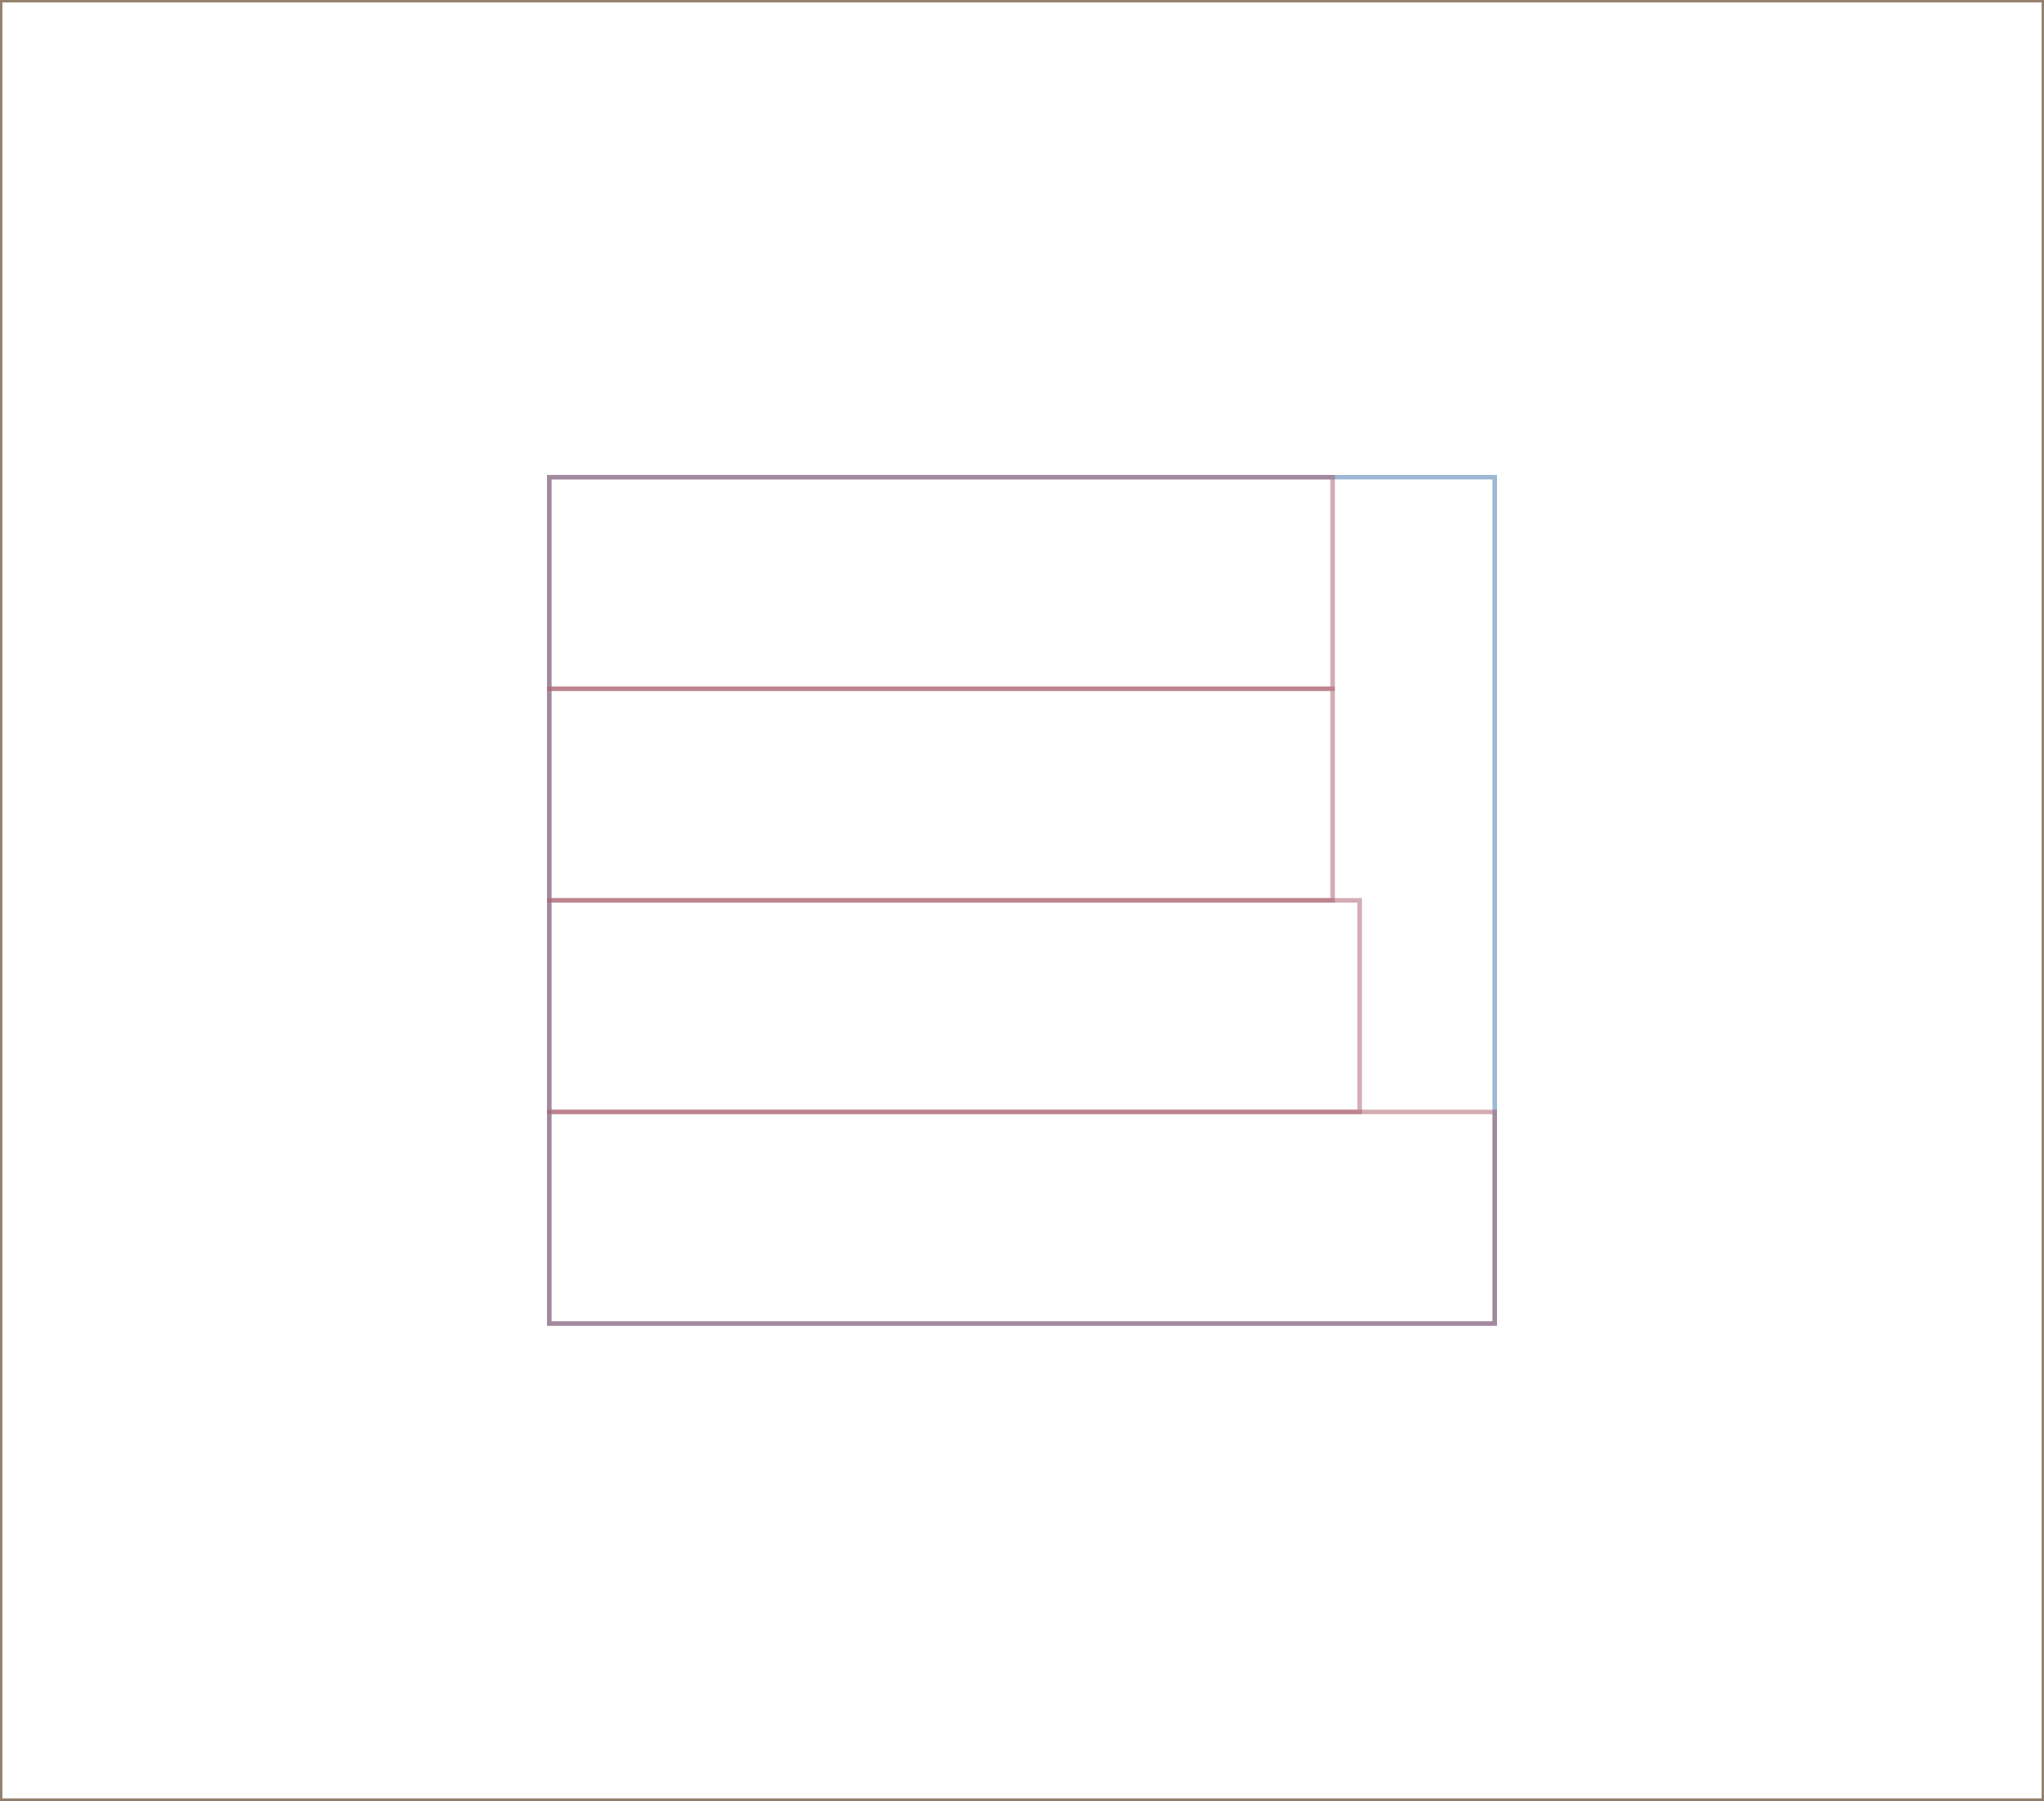
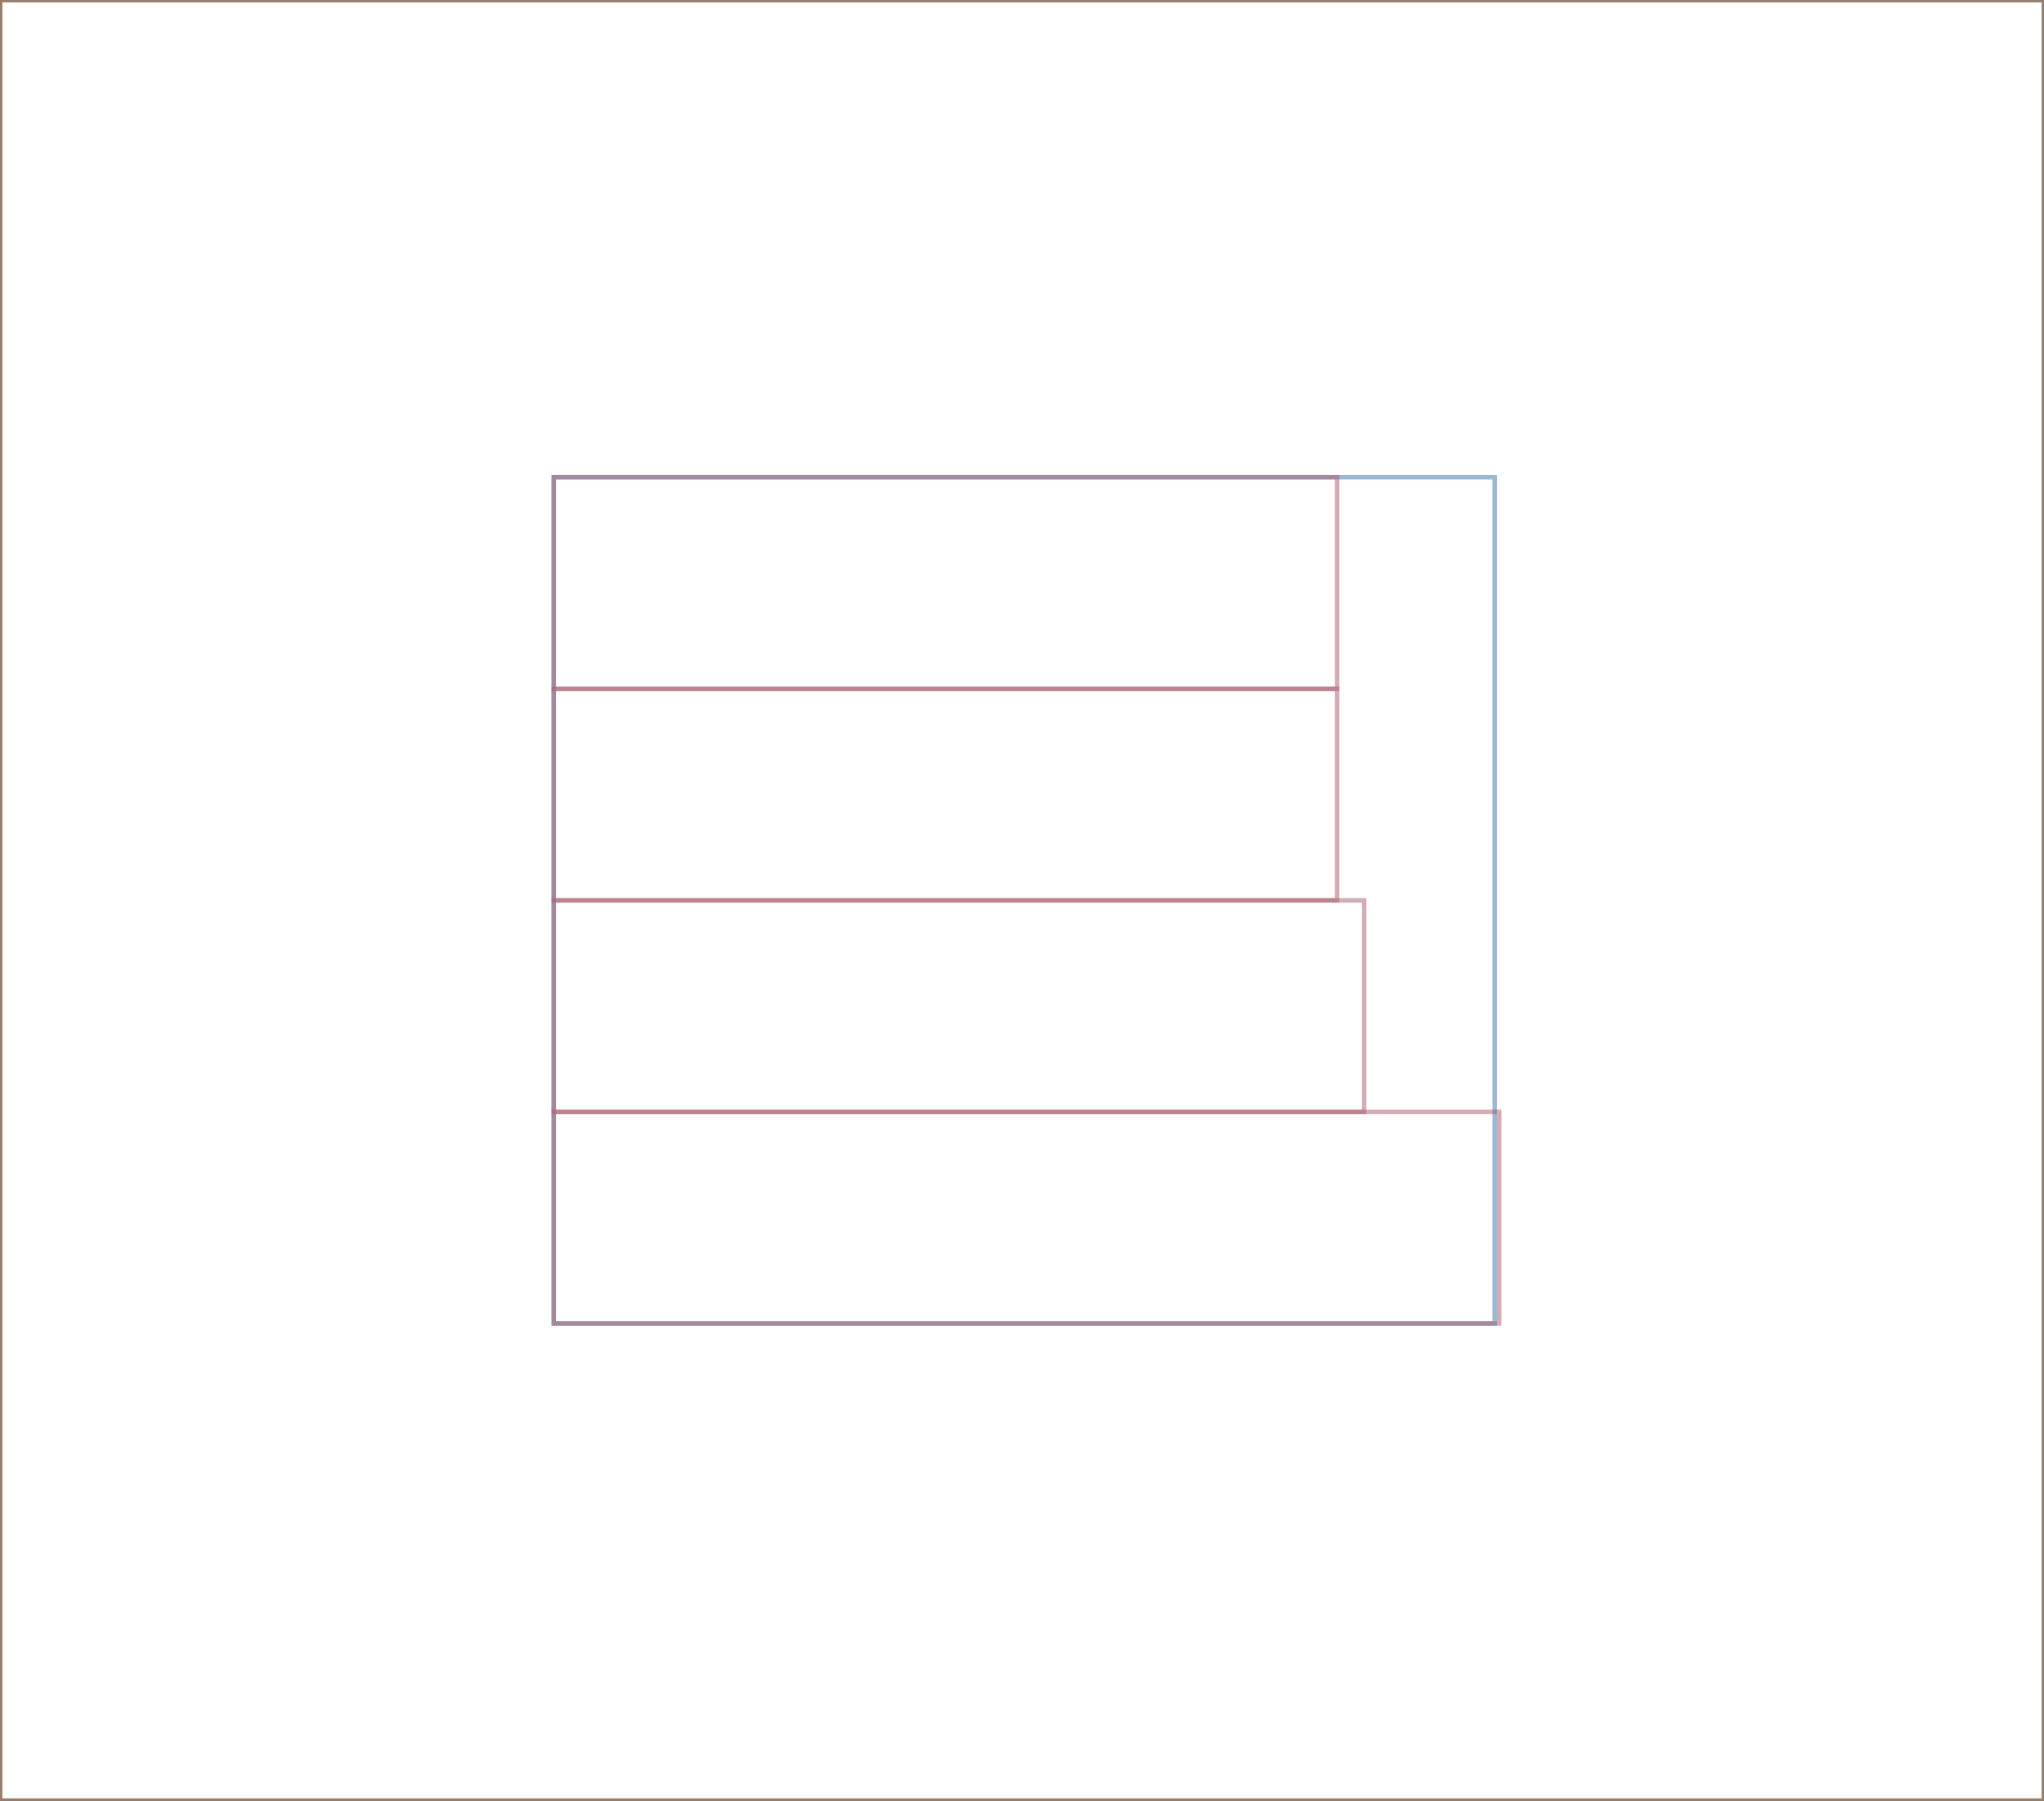
<svg xmlns="http://www.w3.org/2000/svg" viewBox="0 0 454 400" width="454" height="400" role="img" aria-label="Typeface/VariableWeight layout wireframe">
  <rect width="454" height="400" fill="#ffffff" />
  <g>
    <rect x="0" y="0" width="454" height="400" fill="none" fill-opacity="0" stroke="#5B6470" stroke-width="1" stroke-opacity="0.5" />
  </g>
  <g>
    <rect x="0" y="0" width="454" height="400" fill="none" fill-opacity="0" stroke="#2E7D6B" stroke-width="1" stroke-opacity="0.5" />
  </g>
  <g>
    <rect x="0" y="0" width="454" height="400" fill="none" fill-opacity="0" stroke="#8E6BA8" stroke-width="1" stroke-opacity="0.5" />
  </g>
  <g>
    <rect x="0" y="0" width="454" height="400" fill="none" fill-opacity="0" stroke="#B0813B" stroke-width="1" stroke-opacity="0.5" />
  </g>
  <g>
-     <rect x="122" y="106" width="210" height="188" fill="none" fill-opacity="0" stroke="#3B72A8" stroke-width="1" stroke-opacity="0.5" />
+     <rect x="123" y="106" width="209" height="188" fill="none" fill-opacity="0" stroke="#3B72A8" stroke-width="1" stroke-opacity="0.5" />
  </g>
  <g>
-     <rect x="122" y="106" width="174" height="47" fill="none" fill-opacity="0" stroke="#A85B6B" stroke-width="1" stroke-opacity="0.5" />
+     <rect x="123" y="106" width="174" height="47" fill="none" fill-opacity="0" stroke="#A85B6B" stroke-width="1" stroke-opacity="0.5" />
  </g>
  <g>
-     <rect x="122" y="153" width="174" height="47" fill="none" fill-opacity="0" stroke="#A85B6B" stroke-width="1" stroke-opacity="0.5" />
+     <rect x="123" y="153" width="174" height="47" fill="none" fill-opacity="0" stroke="#A85B6B" stroke-width="1" stroke-opacity="0.5" />
  </g>
  <g>
-     <rect x="122" y="200" width="180" height="47" fill="none" fill-opacity="0" stroke="#A85B6B" stroke-width="1" stroke-opacity="0.5" />
+     <rect x="123" y="200" width="180" height="47" fill="none" fill-opacity="0" stroke="#A85B6B" stroke-width="1" stroke-opacity="0.5" />
  </g>
  <g>
-     <rect x="122" y="247" width="210" height="47" fill="none" fill-opacity="0" stroke="#A85B6B" stroke-width="1" stroke-opacity="0.5" />
+     <rect x="123" y="247" width="210" height="47" fill="none" fill-opacity="0" stroke="#A85B6B" stroke-width="1" stroke-opacity="0.5" />
  </g>
</svg>
